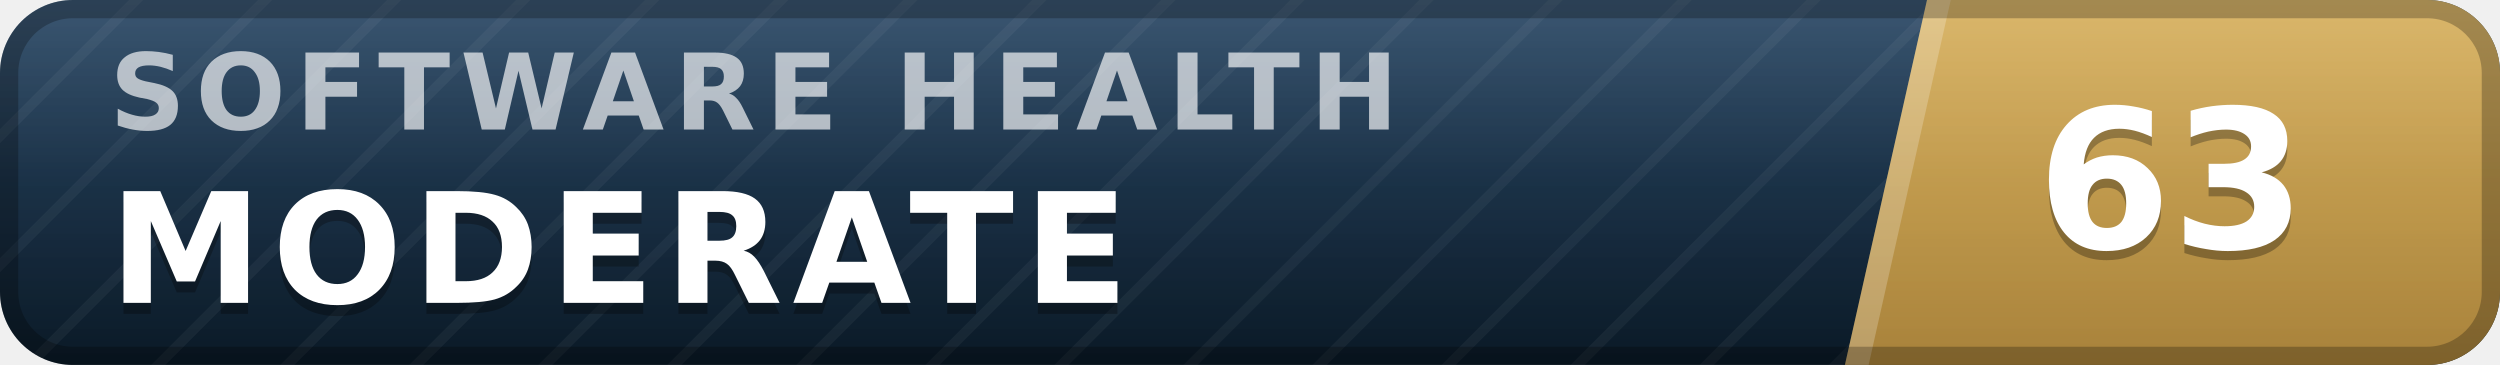
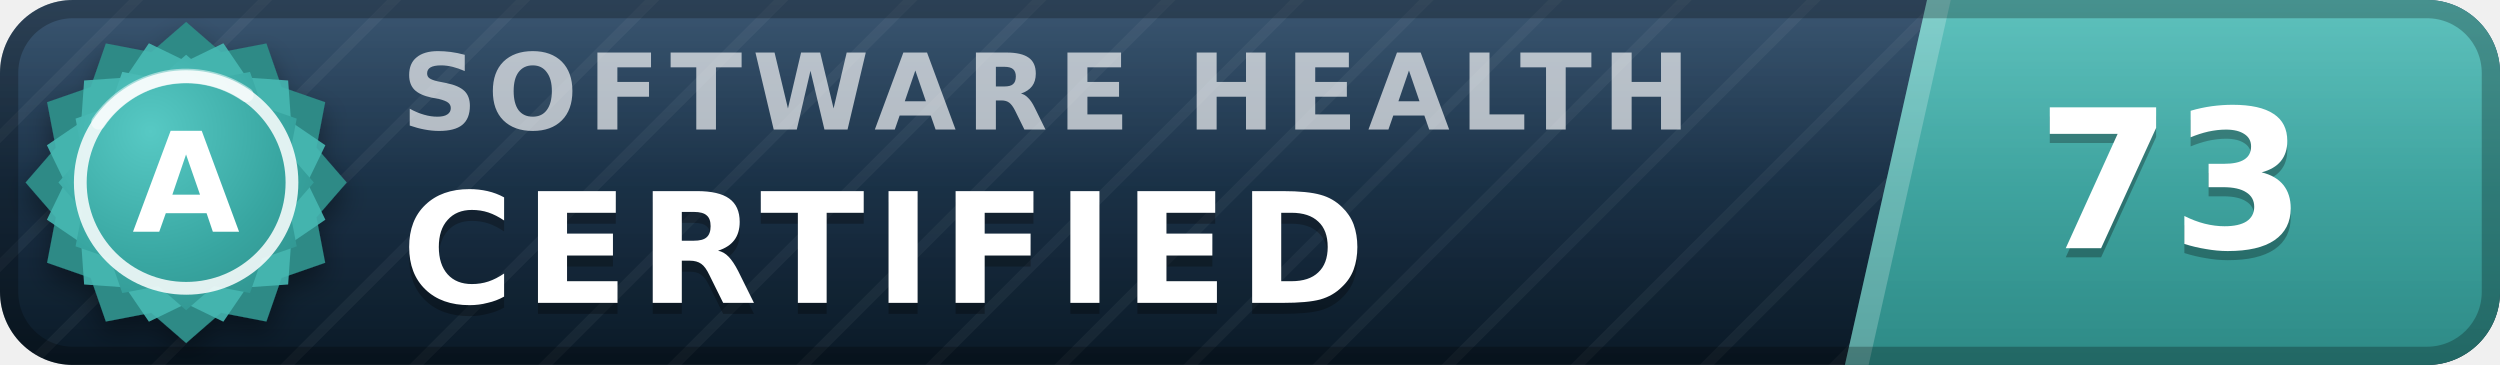
- <svg xmlns="http://www.w3.org/2000/svg" width="137" height="20" viewBox="0 0 137 20" role="img" aria-label="inspect.software software health index 63 of 100, moderate" font-family="Verdana,DejaVu Sans,Geneva,sans-serif">
+ <svg xmlns="http://www.w3.org/2000/svg" width="137" height="20" viewBox="0 0 137 20" role="img" aria-label="inspect.software software health index 73 of 100, certified (grade A)" font-family="Verdana,DejaVu Sans,Geneva,sans-serif">
  <defs>
    <linearGradient id="plate" x1="0" y1="0" x2="0" y2="1">
      <stop offset="0" stop-color="#1d3d5c" />
      <stop offset="1" stop-color="#0a1926" />
    </linearGradient>
    <linearGradient id="endplate" x1="0" y1="0" x2="0" y2="1">
-       <stop offset="0" stop-color="#d5ac55" />
-       <stop offset="1" stop-color="#a8823a" />
+       <stop offset="0" stop-color="#46b8b3" />
+       <stop offset="1" stop-color="#2d8a86" />
    </linearGradient>
    <linearGradient id="gloss" x1="0" y1="0" x2="0" y2="1">
      <stop offset="0" stop-color="#fff" stop-opacity=".13" />
      <stop offset=".5" stop-color="#fff" stop-opacity=".03" />
      <stop offset="1" stop-color="#fff" stop-opacity="0" />
    </linearGradient>
    <pattern id="guilloche" width="5" height="5" patternUnits="userSpaceOnUse" patternTransform="rotate(45)">
      <line x1="0" y1="0" x2="0" y2="5" stroke="#fff" stroke-opacity=".045" stroke-width="1.1" />
    </pattern>
    <clipPath id="rounded">
      <rect width="137" height="20" rx="4" />
    </clipPath>
+     <radialGradient id="sealFace" cx=".36" cy=".3" r=".95">
+       <stop offset="0" stop-color="#57c9c4" />
+       <stop offset=".55" stop-color="#38a6a1" />
+       <stop offset="1" stop-color="#2d8a86" />
+     </radialGradient>
+     <filter id="sealShadow" x="-40%" y="-40%" width="180%" height="180%">
+       <feDropShadow dx="0" dy="0.7" stdDeviation="0.7" flood-color="#000" flood-opacity="0.38" />
+     </filter>
  </defs>
  <g clip-path="url(#rounded)">
    <rect width="137" height="20" fill="url(#plate)" />
    <rect width="137" height="20" fill="url(#guilloche)" />
    <polygon points="105.6,0 137,0 137,20 101.1,20" fill="url(#endplate)" />
    <polygon points="105.6,0 106.9,0 102.4,20 101.1,20" fill="#fff" fill-opacity=".22" />
-     <text x="6.0" y="7.1" font-size="5.8" letter-spacing="0.55" fill="#fff" fill-opacity=".66" font-weight="bold" textLength="76.3" lengthAdjust="spacing">SOFTWARE HEALTH</text>
-     <text x="6.0" y="17.2" font-size="8.4" fill="#000" fill-opacity=".3" font-weight="bold" letter-spacing="0.55" textLength="59.5" lengthAdjust="spacing">MODERATE</text>
-     <text x="6.0" y="16.6" font-size="8.4" fill="#fff" font-weight="bold" letter-spacing="0.55" textLength="59.5" lengthAdjust="spacing">MODERATE</text>
-     <text x="119.0" y="14.1" font-size="10.6" fill="#000" fill-opacity=".3" font-weight="bold" text-anchor="middle">63</text>
-     <text x="119.0" y="13.6" font-size="10.6" fill="#fff" font-weight="bold" text-anchor="middle">63</text>
+     <text x="22.0" y="7.1" font-size="5.8" letter-spacing="0.55" fill="#fff" fill-opacity=".66" font-weight="bold" textLength="76.3" lengthAdjust="spacing">SOFTWARE HEALTH</text>
+     <text x="22.0" y="17.2" font-size="8.4" fill="#000" fill-opacity=".3" font-weight="bold" letter-spacing="0.55" textLength="57.7" lengthAdjust="spacing">CERTIFIED</text>
+     <text x="22.0" y="16.6" font-size="8.4" fill="#fff" font-weight="bold" letter-spacing="0.55" textLength="57.7" lengthAdjust="spacing">CERTIFIED</text>
+     <text x="119.0" y="14.1" font-size="10.6" fill="#000" fill-opacity=".3" font-weight="bold" text-anchor="middle">73</text>
+     <text x="119.0" y="13.6" font-size="10.6" fill="#fff" font-weight="bold" text-anchor="middle">73</text>
    <rect width="137" height="20" fill="url(#gloss)" />
  </g>
  <rect x=".5" y=".5" width="136" height="19" rx="3.5" fill="none" stroke="#000" stroke-opacity=".25" />
+   <g filter="url(#sealShadow)">
+     <path d="M10.20 1.20 L12.11 2.86 L14.60 2.38 L15.43 4.77 L17.82 5.60 L17.34 8.09 L19.00 10.00 L17.34 11.91 L17.82 14.40 L15.43 15.23 L14.60 17.62 L12.11 17.14 L10.20 18.80 L8.29 17.14 L5.80 17.62 L4.97 15.23 L2.58 14.40 L3.06 11.91 L1.40 10.00 L3.06 8.09 L2.58 5.60 L4.97 4.77 L5.80 2.38 L8.29 2.86 L10.20 1.20 Z" fill="#2d8a86" />
+   </g>
+   <path d="M12.24 2.37 L13.52 4.25 L15.79 4.41 L15.95 6.68 L17.83 7.96 L16.84 10.00 L17.83 12.04 L15.95 13.32 L15.79 15.59 L13.52 15.75 L12.24 17.63 L10.20 16.64 L8.16 17.63 L6.88 15.75 L4.61 15.59 L4.45 13.32 L2.57 12.04 L3.56 10.00 L2.57 7.96 L4.45 6.68 L4.61 4.41 L6.88 4.25 L8.16 2.37 L10.20 3.36 L12.24 2.37 Z" fill="#46b8b3" fill-opacity=".9" />
+   <path d="M10.20 3.00 L11.72 4.32 L13.70 3.94 L14.36 5.84 L16.26 6.50 L15.88 8.48 L17.20 10.00 L15.88 11.52 L16.26 13.50 L14.36 14.16 L13.70 16.06 L11.72 15.68 L10.20 17.00 L8.68 15.68 L6.70 16.06 L6.04 14.16 L4.14 13.50 L4.52 11.52 L3.20 10.00 L4.52 8.48 L4.14 6.50 L6.04 5.84 L6.70 3.94 L8.68 4.32 L10.20 3.00 Z" fill="url(#sealFace)" />
+   <circle cx="10.2" cy="10.0" r="5.8" fill="none" stroke="#fff" stroke-opacity=".85" stroke-width=".7" />
+   <path d="M5.4 6.7 A5.8 5.8 0 0 1 13.5 5.2" stroke="#fff" stroke-opacity=".5" stroke-width=".8" fill="none" stroke-linecap="round" />
+   <text x="10.2" y="12.7" font-size="7.6" fill="#fff" font-weight="bold" text-anchor="middle" letter-spacing=".2">A</text>
</svg>
